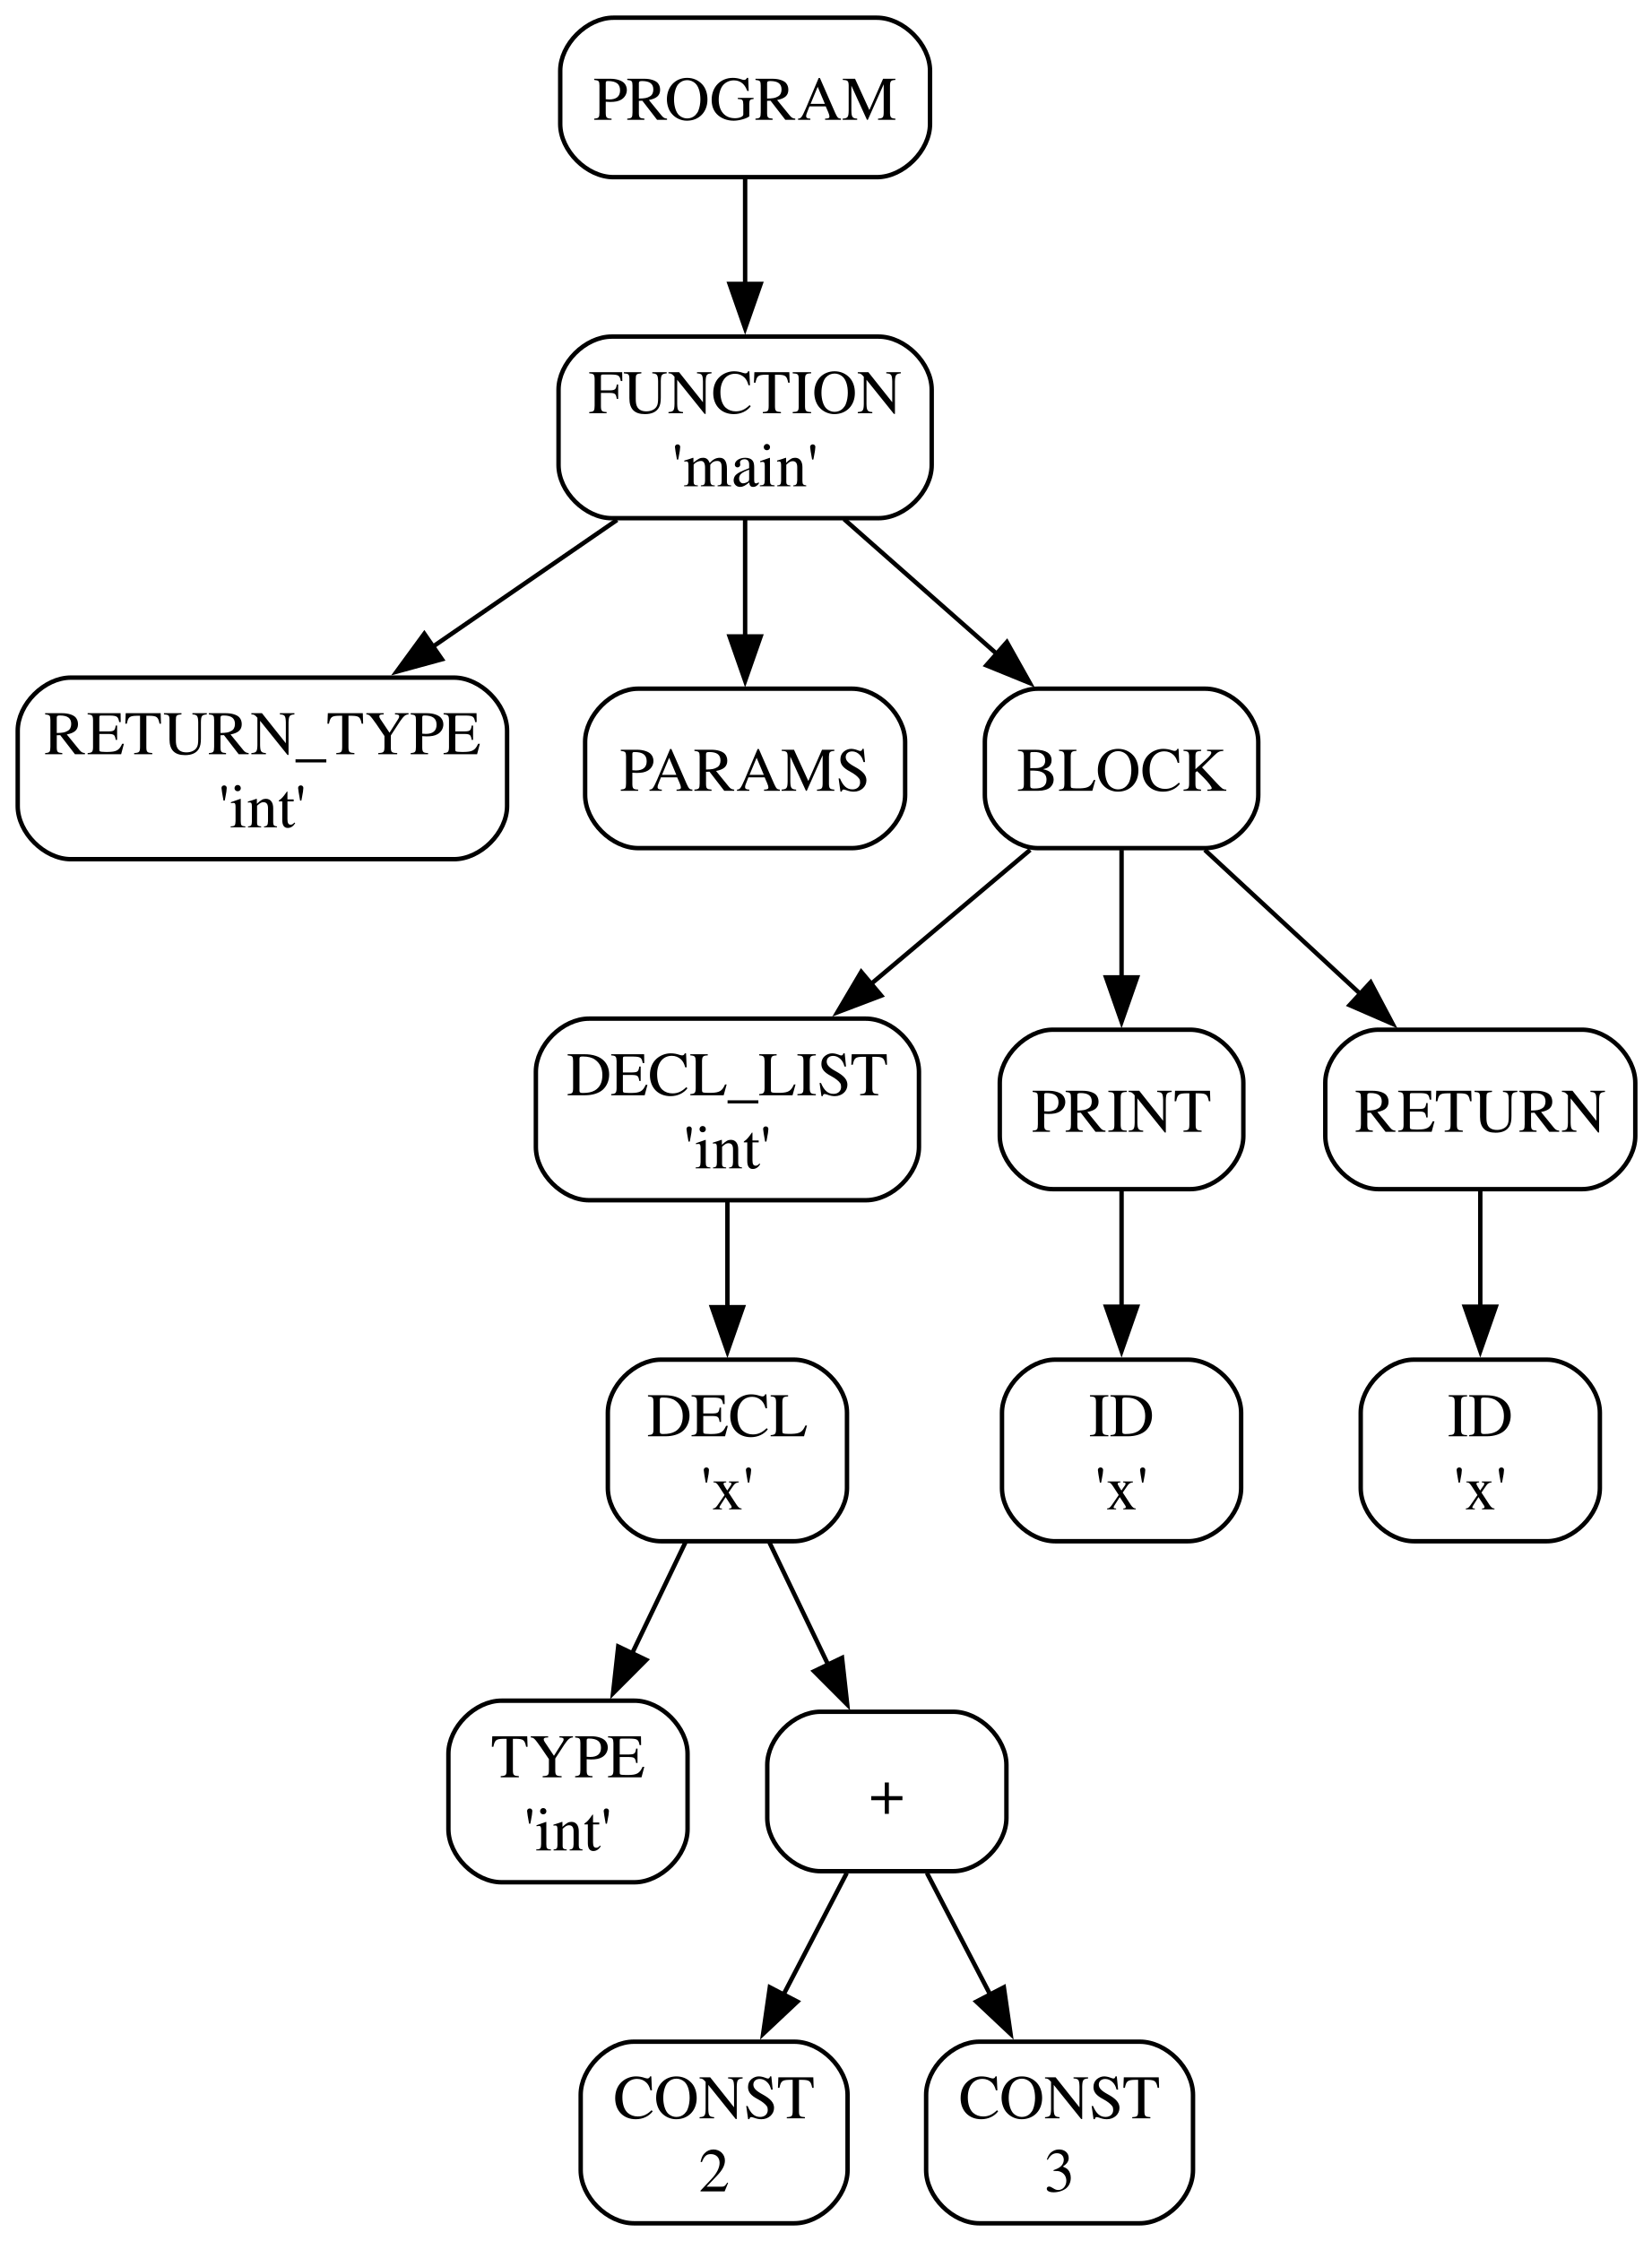
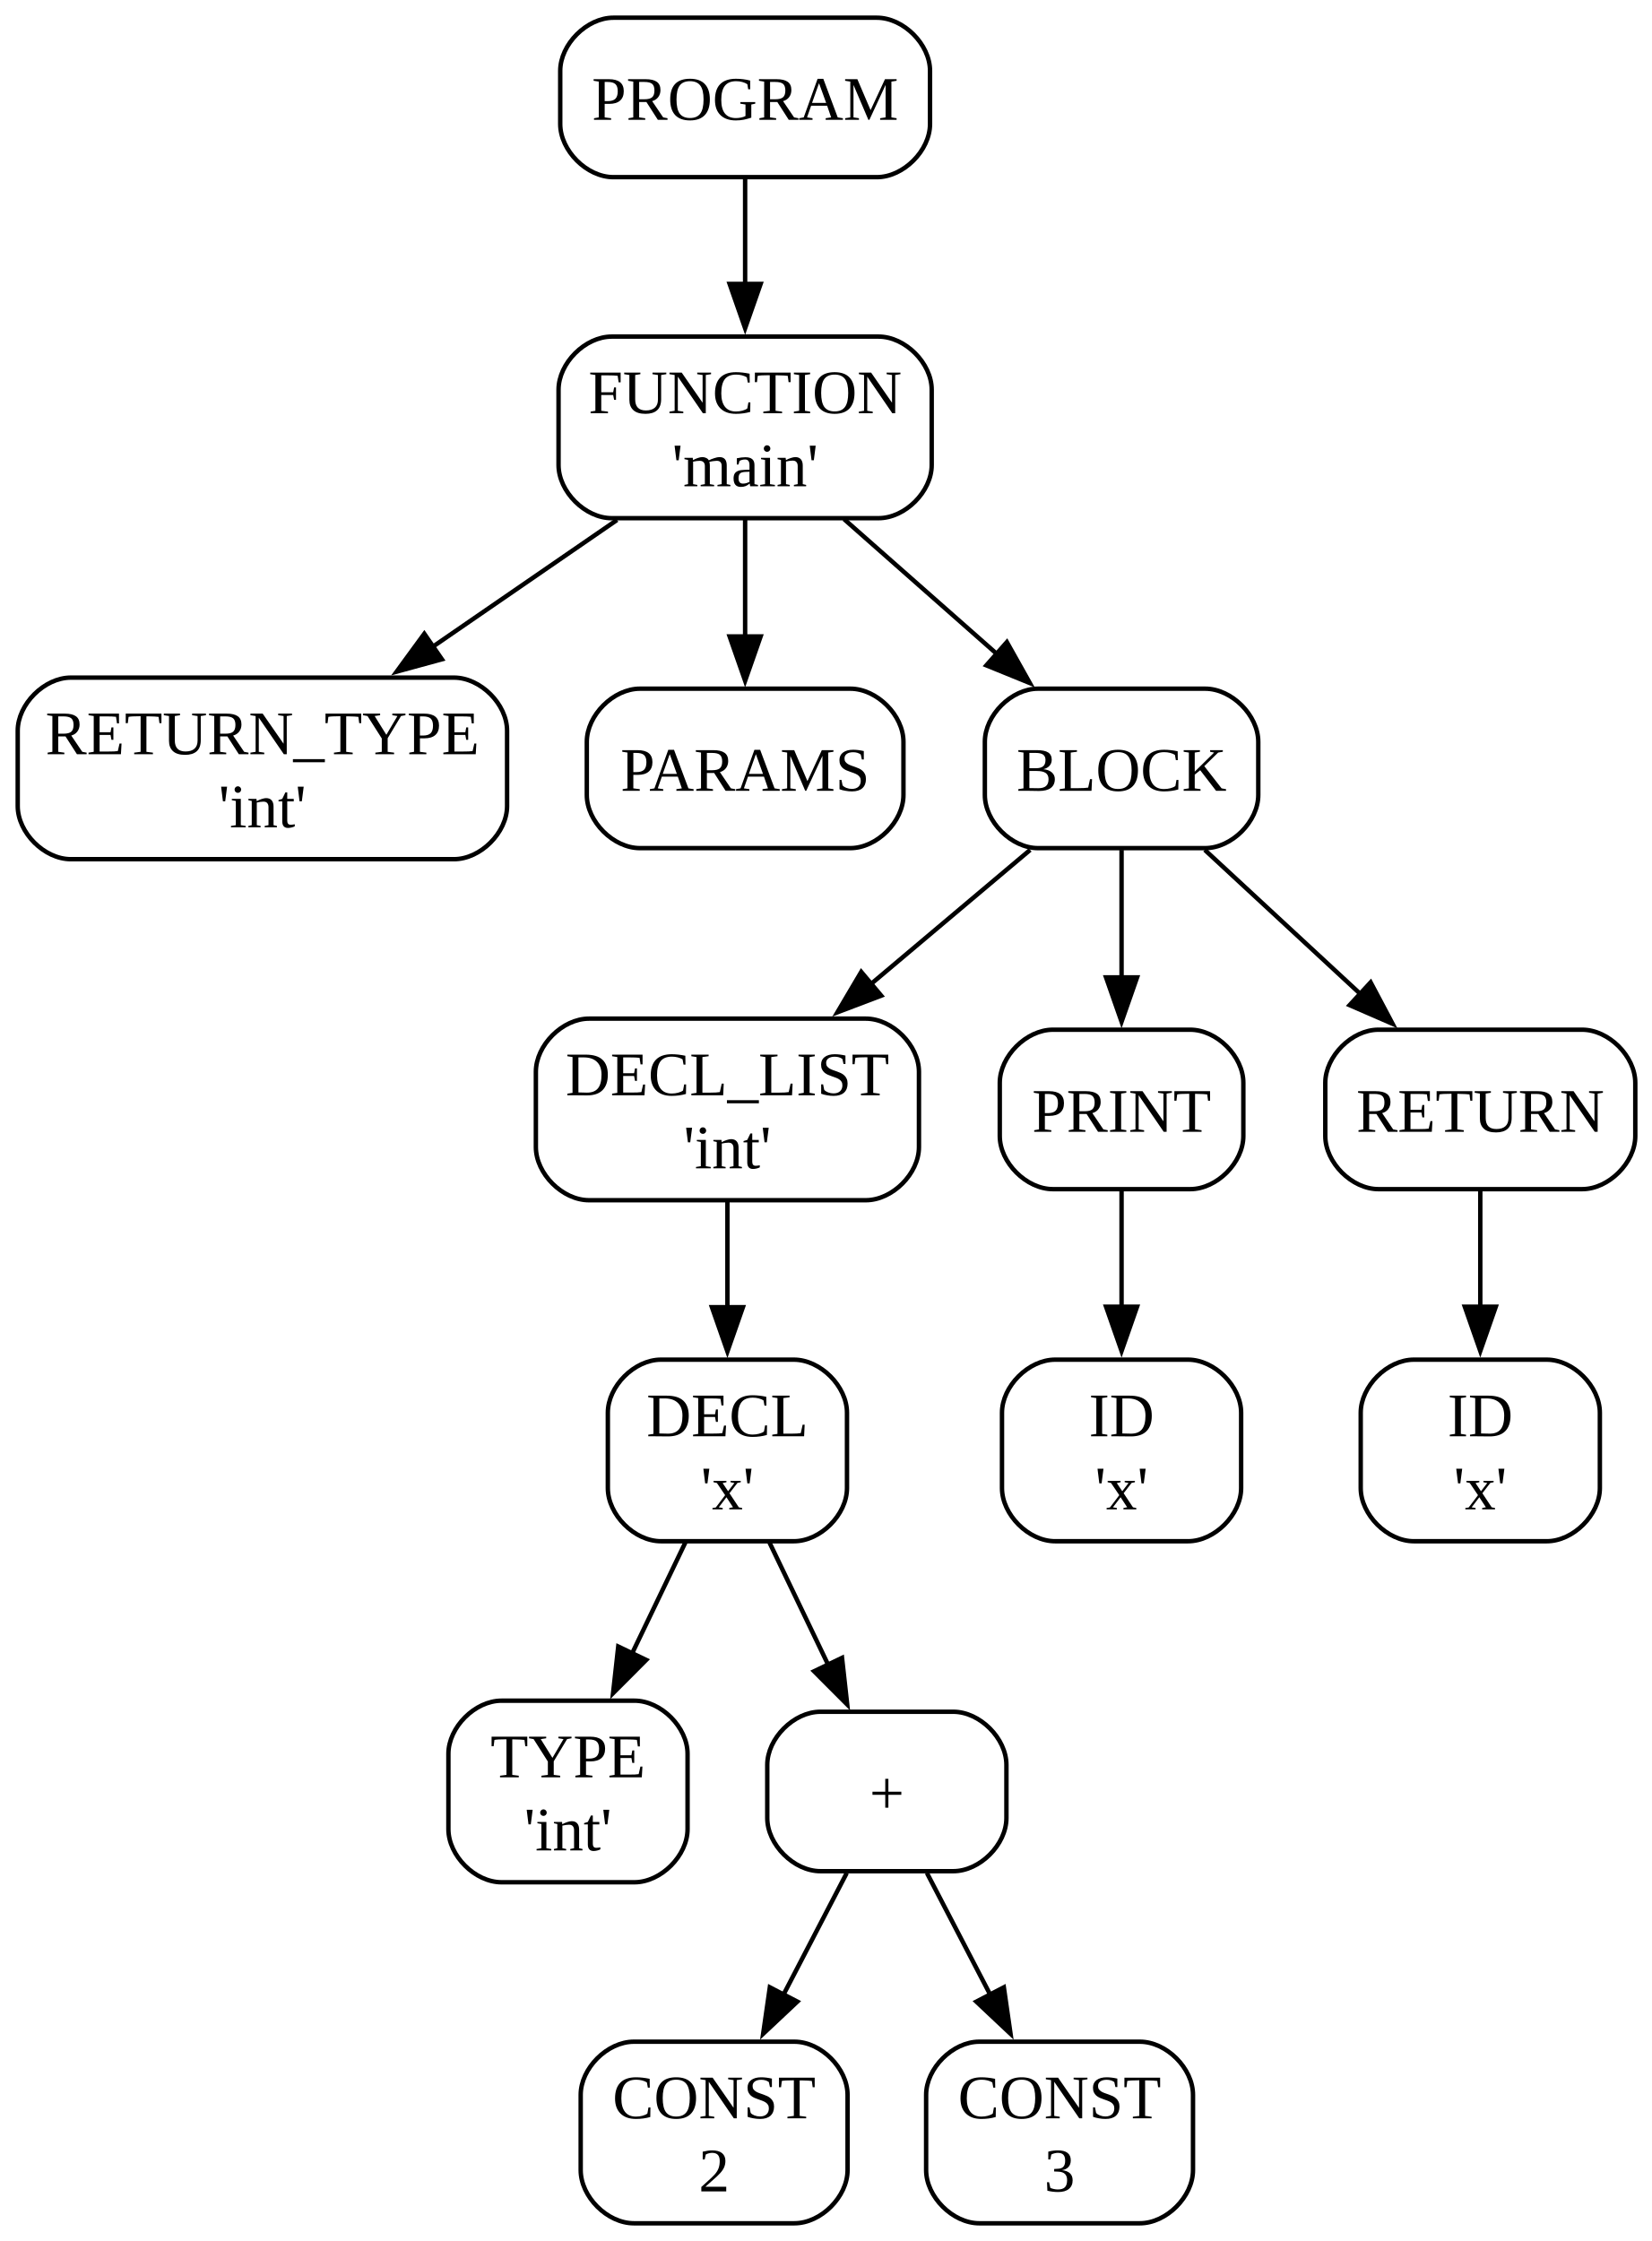
<svg xmlns="http://www.w3.org/2000/svg" width="373pt" height="506pt" viewBox="0.00 0.00 373.00 506.00">
  <g id="graph0" class="graph" transform="scale(1 1) rotate(0) translate(4 502)">
    <polygon fill="white" stroke="none" points="-4,4 -4,-502 369.25,-502 369.25,4 -4,4" />
    <g id="node1" class="node">
      <path fill="none" stroke="black" d="M194,-498C194,-498 134.5,-498 134.5,-498 128.5,-498 122.5,-492 122.5,-486 122.5,-486 122.5,-474 122.5,-474 122.5,-468 128.5,-462 134.5,-462 134.5,-462 194,-462 194,-462 200,-462 206,-468 206,-474 206,-474 206,-486 206,-486 206,-492 200,-498 194,-498" />
-       <text xml:space="preserve" text-anchor="middle" x="164.25" y="-474.95" font-family="Times,serif" font-size="14.00">PROGRAM</text>
+       <text xml:space="preserve" text-anchor="middle" x="164.25" y="-474.95" font-family="Times New Roman,serif" font-size="14.00">PROGRAM</text>
    </g>
    <g id="node2" class="node">
      <path fill="none" stroke="black" d="M194.38,-426C194.38,-426 134.12,-426 134.12,-426 128.12,-426 122.12,-420 122.12,-414 122.12,-414 122.12,-397 122.12,-397 122.12,-391 128.12,-385 134.12,-385 134.12,-385 194.38,-385 194.38,-385 200.38,-385 206.38,-391 206.38,-397 206.38,-397 206.38,-414 206.38,-414 206.38,-420 200.38,-426 194.38,-426" />
-       <text xml:space="preserve" text-anchor="middle" x="164.25" y="-408.7" font-family="Times,serif" font-size="14.00">FUNCTION</text>
-       <text xml:space="preserve" text-anchor="middle" x="164.25" y="-392.2" font-family="Times,serif" font-size="14.00">'main'</text>
+       <text xml:space="preserve" text-anchor="middle" x="164.25" y="-408.7" font-family="Times New Roman,serif" font-size="14.00">FUNCTION</text>
+       <text xml:space="preserve" text-anchor="middle" x="164.25" y="-392.2" font-family="Times New Roman,serif" font-size="14.00">'main'</text>
    </g>
    <g id="edge14" class="edge">
      <path fill="none" stroke="black" d="M164.25,-461.82C164.25,-454.59 164.25,-445.95 164.25,-437.66" />
      <polygon fill="black" stroke="black" points="167.75,-437.89 164.25,-427.89 160.75,-437.89 167.75,-437.89" />
    </g>
    <g id="node3" class="node">
      <path fill="none" stroke="black" d="M98.5,-349C98.5,-349 12,-349 12,-349 6,-349 0,-343 0,-337 0,-337 0,-320 0,-320 0,-314 6,-308 12,-308 12,-308 98.5,-308 98.5,-308 104.5,-308 110.5,-314 110.5,-320 110.5,-320 110.5,-337 110.5,-337 110.5,-343 104.5,-349 98.5,-349" />
-       <text xml:space="preserve" text-anchor="middle" x="55.25" y="-331.7" font-family="Times,serif" font-size="14.00">RETURN_TYPE</text>
-       <text xml:space="preserve" text-anchor="middle" x="55.25" y="-315.2" font-family="Times,serif" font-size="14.00">'int'</text>
+       <text xml:space="preserve" text-anchor="middle" x="55.25" y="-331.7" font-family="Times New Roman,serif" font-size="14.00">RETURN_TYPE</text>
+       <text xml:space="preserve" text-anchor="middle" x="55.25" y="-315.2" font-family="Times New Roman,serif" font-size="14.00">'int'</text>
    </g>
    <g id="edge1" class="edge">
      <path fill="none" stroke="black" d="M135.33,-384.6C122.52,-375.78 107.27,-365.29 93.53,-355.84" />
      <polygon fill="black" stroke="black" points="95.78,-353.14 85.56,-350.35 91.81,-358.9 95.78,-353.14" />
    </g>
    <g id="node4" class="node">
-       <path fill="none" stroke="black" d="M188.38,-346.5C188.38,-346.5 140.12,-346.5 140.12,-346.5 134.12,-346.5 128.12,-340.5 128.12,-334.5 128.12,-334.5 128.12,-322.5 128.12,-322.5 128.12,-316.5 134.12,-310.5 140.12,-310.5 140.12,-310.5 188.38,-310.5 188.38,-310.5 194.38,-310.5 200.38,-316.5 200.38,-322.5 200.38,-322.5 200.38,-334.5 200.38,-334.5 200.38,-340.5 194.38,-346.5 188.38,-346.5" />
-       <text xml:space="preserve" text-anchor="middle" x="164.25" y="-323.45" font-family="Times,serif" font-size="14.00">PARAMS</text>
+       <path fill="none" stroke="black" d="M188,-346.5C188,-346.5 140.5,-346.5 140.5,-346.5 134.5,-346.5 128.5,-340.5 128.5,-334.5 128.5,-334.5 128.5,-322.5 128.5,-322.5 128.5,-316.5 134.5,-310.5 140.5,-310.5 140.5,-310.5 188,-310.5 188,-310.5 194,-310.5 200,-316.5 200,-322.5 200,-322.5 200,-334.5 200,-334.5 200,-340.5 194,-346.5 188,-346.5" />
+       <text xml:space="preserve" text-anchor="middle" x="164.25" y="-323.45" font-family="Times New Roman,serif" font-size="14.00">PARAMS</text>
    </g>
    <g id="edge2" class="edge">
      <path fill="none" stroke="black" d="M164.25,-384.79C164.25,-376.68 164.25,-367.12 164.25,-358.24" />
      <polygon fill="black" stroke="black" points="167.75,-358.29 164.25,-348.29 160.75,-358.29 167.75,-358.29" />
    </g>
    <g id="node5" class="node">
      <path fill="none" stroke="black" d="M268.12,-346.5C268.12,-346.5 230.38,-346.5 230.38,-346.5 224.38,-346.5 218.38,-340.5 218.38,-334.5 218.38,-334.5 218.38,-322.5 218.38,-322.5 218.38,-316.5 224.38,-310.5 230.38,-310.5 230.38,-310.5 268.12,-310.5 268.12,-310.5 274.12,-310.5 280.12,-316.5 280.12,-322.5 280.12,-322.5 280.12,-334.5 280.12,-334.5 280.12,-340.5 274.12,-346.5 268.12,-346.5" />
-       <text xml:space="preserve" text-anchor="middle" x="249.25" y="-323.45" font-family="Times,serif" font-size="14.00">BLOCK</text>
+       <text xml:space="preserve" text-anchor="middle" x="249.25" y="-323.45" font-family="Times New Roman,serif" font-size="14.00">BLOCK</text>
    </g>
    <g id="edge13" class="edge">
      <path fill="none" stroke="black" d="M186.58,-384.79C197.14,-375.48 209.86,-364.26 221.07,-354.36" />
      <polygon fill="black" stroke="black" points="223.35,-357.02 228.53,-347.78 218.72,-351.77 223.35,-357.02" />
    </g>
    <g id="node6" class="node">
      <path fill="none" stroke="black" d="M191.5,-272C191.5,-272 129,-272 129,-272 123,-272 117,-266 117,-260 117,-260 117,-243 117,-243 117,-237 123,-231 129,-231 129,-231 191.5,-231 191.5,-231 197.5,-231 203.5,-237 203.5,-243 203.5,-243 203.5,-260 203.5,-260 203.5,-266 197.5,-272 191.5,-272" />
-       <text xml:space="preserve" text-anchor="middle" x="160.25" y="-254.7" font-family="Times,serif" font-size="14.00">DECL_LIST</text>
-       <text xml:space="preserve" text-anchor="middle" x="160.25" y="-238.2" font-family="Times,serif" font-size="14.00">'int'</text>
+       <text xml:space="preserve" text-anchor="middle" x="160.25" y="-254.7" font-family="Times New Roman,serif" font-size="14.00">DECL_LIST</text>
+       <text xml:space="preserve" text-anchor="middle" x="160.25" y="-238.2" font-family="Times New Roman,serif" font-size="14.00">'int'</text>
    </g>
    <g id="edge8" class="edge">
      <path fill="none" stroke="black" d="M228.61,-310.1C217.86,-301.05 204.49,-289.78 192.42,-279.61" />
      <polygon fill="black" stroke="black" points="194.98,-277.19 185.08,-273.43 190.47,-282.55 194.98,-277.19" />
    </g>
    <g id="node12" class="node">
      <path fill="none" stroke="black" d="M264.75,-269.5C264.75,-269.5 233.75,-269.5 233.75,-269.5 227.75,-269.5 221.75,-263.5 221.75,-257.5 221.75,-257.5 221.75,-245.5 221.75,-245.5 221.75,-239.5 227.75,-233.5 233.75,-233.5 233.75,-233.5 264.75,-233.5 264.75,-233.5 270.75,-233.5 276.75,-239.5 276.75,-245.5 276.75,-245.5 276.75,-257.5 276.75,-257.5 276.75,-263.5 270.75,-269.5 264.75,-269.5" />
-       <text xml:space="preserve" text-anchor="middle" x="249.25" y="-246.45" font-family="Times,serif" font-size="14.00">PRINT</text>
+       <text xml:space="preserve" text-anchor="middle" x="249.25" y="-246.45" font-family="Times New Roman,serif" font-size="14.00">PRINT</text>
    </g>
    <g id="edge10" class="edge">
      <path fill="none" stroke="black" d="M249.25,-310.1C249.25,-301.49 249.25,-290.87 249.25,-281.1" />
      <polygon fill="black" stroke="black" points="252.75,-281.31 249.25,-271.31 245.75,-281.31 252.75,-281.31" />
    </g>
    <g id="node14" class="node">
      <path fill="none" stroke="black" d="M353.25,-269.5C353.25,-269.5 307.25,-269.5 307.25,-269.5 301.25,-269.5 295.25,-263.5 295.25,-257.5 295.25,-257.5 295.25,-245.5 295.25,-245.5 295.25,-239.5 301.25,-233.5 307.25,-233.5 307.25,-233.5 353.25,-233.5 353.25,-233.5 359.25,-233.5 365.25,-239.5 365.25,-245.5 365.25,-245.5 365.25,-257.5 365.25,-257.5 365.25,-263.5 359.25,-269.5 353.25,-269.5" />
-       <text xml:space="preserve" text-anchor="middle" x="330.25" y="-246.45" font-family="Times,serif" font-size="14.00">RETURN</text>
+       <text xml:space="preserve" text-anchor="middle" x="330.25" y="-246.45" font-family="Times New Roman,serif" font-size="14.00">RETURN</text>
    </g>
    <g id="edge12" class="edge">
      <path fill="none" stroke="black" d="M268.04,-310.1C278.46,-300.45 291.62,-288.27 303.14,-277.6" />
      <polygon fill="black" stroke="black" points="305.49,-280.19 310.45,-270.83 300.74,-275.05 305.49,-280.19" />
    </g>
    <g id="node7" class="node">
      <path fill="none" stroke="black" d="M175.25,-195C175.25,-195 145.25,-195 145.25,-195 139.25,-195 133.25,-189 133.25,-183 133.25,-183 133.25,-166 133.25,-166 133.25,-160 139.25,-154 145.25,-154 145.25,-154 175.25,-154 175.25,-154 181.25,-154 187.25,-160 187.25,-166 187.25,-166 187.25,-183 187.25,-183 187.25,-189 181.25,-195 175.25,-195" />
-       <text xml:space="preserve" text-anchor="middle" x="160.25" y="-177.7" font-family="Times,serif" font-size="14.00">DECL</text>
-       <text xml:space="preserve" text-anchor="middle" x="160.25" y="-161.2" font-family="Times,serif" font-size="14.00">'x'</text>
+       <text xml:space="preserve" text-anchor="middle" x="160.25" y="-177.7" font-family="Times New Roman,serif" font-size="14.00">DECL</text>
+       <text xml:space="preserve" text-anchor="middle" x="160.25" y="-161.2" font-family="Times New Roman,serif" font-size="14.00">'x'</text>
    </g>
    <g id="edge7" class="edge">
      <path fill="none" stroke="black" d="M160.25,-230.79C160.25,-223.45 160.25,-214.91 160.25,-206.78" />
      <polygon fill="black" stroke="black" points="163.75,-206.85 160.25,-196.85 156.75,-206.85 163.75,-206.85" />
    </g>
    <g id="node8" class="node">
      <path fill="none" stroke="black" d="M139.25,-118C139.25,-118 109.25,-118 109.25,-118 103.25,-118 97.25,-112 97.25,-106 97.25,-106 97.25,-89 97.25,-89 97.25,-83 103.25,-77 109.25,-77 109.25,-77 139.25,-77 139.25,-77 145.25,-77 151.25,-83 151.25,-89 151.25,-89 151.25,-106 151.25,-106 151.25,-112 145.25,-118 139.25,-118" />
-       <text xml:space="preserve" text-anchor="middle" x="124.25" y="-100.7" font-family="Times,serif" font-size="14.00">TYPE</text>
-       <text xml:space="preserve" text-anchor="middle" x="124.25" y="-84.2" font-family="Times,serif" font-size="14.00">'int'</text>
+       <text xml:space="preserve" text-anchor="middle" x="124.25" y="-100.7" font-family="Times New Roman,serif" font-size="14.00">TYPE</text>
+       <text xml:space="preserve" text-anchor="middle" x="124.25" y="-84.2" font-family="Times New Roman,serif" font-size="14.00">'int'</text>
    </g>
    <g id="edge3" class="edge">
      <path fill="none" stroke="black" d="M150.79,-153.79C147.1,-146.1 142.79,-137.11 138.72,-128.65" />
      <polygon fill="black" stroke="black" points="141.91,-127.2 134.43,-119.7 135.6,-130.23 141.91,-127.2" />
    </g>
    <g id="node9" class="node">
      <path fill="none" stroke="black" d="M211.25,-115.5C211.25,-115.5 181.25,-115.5 181.25,-115.5 175.25,-115.5 169.25,-109.5 169.25,-103.5 169.25,-103.5 169.25,-91.5 169.25,-91.5 169.25,-85.5 175.25,-79.5 181.25,-79.5 181.25,-79.5 211.25,-79.5 211.25,-79.5 217.25,-79.5 223.25,-85.5 223.25,-91.5 223.25,-91.5 223.25,-103.5 223.25,-103.5 223.25,-109.5 217.25,-115.5 211.25,-115.5" />
-       <text xml:space="preserve" text-anchor="middle" x="196.25" y="-92.45" font-family="Times,serif" font-size="14.00">+</text>
+       <text xml:space="preserve" text-anchor="middle" x="196.25" y="-92.45" font-family="Times New Roman,serif" font-size="14.00">+</text>
    </g>
    <g id="edge6" class="edge">
      <path fill="none" stroke="black" d="M169.71,-153.79C173.78,-145.31 178.61,-135.24 183.03,-126.04" />
      <polygon fill="black" stroke="black" points="186.13,-127.67 187.3,-117.14 179.82,-124.64 186.13,-127.67" />
    </g>
    <g id="node10" class="node">
      <path fill="none" stroke="black" d="M175.38,-41C175.38,-41 139.12,-41 139.12,-41 133.12,-41 127.12,-35 127.12,-29 127.12,-29 127.12,-12 127.12,-12 127.12,-6 133.12,0 139.12,0 139.12,0 175.38,0 175.38,0 181.38,0 187.38,-6 187.38,-12 187.38,-12 187.38,-29 187.38,-29 187.38,-35 181.38,-41 175.38,-41" />
-       <text xml:space="preserve" text-anchor="middle" x="157.25" y="-23.7" font-family="Times,serif" font-size="14.00">CONST</text>
-       <text xml:space="preserve" text-anchor="middle" x="157.25" y="-7.2" font-family="Times,serif" font-size="14.00">2</text>
+       <text xml:space="preserve" text-anchor="middle" x="157.25" y="-23.7" font-family="Times New Roman,serif" font-size="14.00">CONST</text>
+       <text xml:space="preserve" text-anchor="middle" x="157.25" y="-7.2" font-family="Times New Roman,serif" font-size="14.00">2</text>
    </g>
    <g id="edge4" class="edge">
      <path fill="none" stroke="black" d="M187.2,-79.1C182.95,-70.93 177.76,-60.95 172.9,-51.6" />
      <polygon fill="black" stroke="black" points="176.04,-50.05 168.32,-42.79 169.83,-53.28 176.04,-50.05" />
    </g>
    <g id="node11" class="node">
      <path fill="none" stroke="black" d="M253.38,-41C253.38,-41 217.12,-41 217.12,-41 211.12,-41 205.12,-35 205.12,-29 205.12,-29 205.12,-12 205.12,-12 205.12,-6 211.12,0 217.12,0 217.12,0 253.38,0 253.38,0 259.38,0 265.38,-6 265.38,-12 265.38,-12 265.38,-29 265.38,-29 265.38,-35 259.38,-41 253.38,-41" />
-       <text xml:space="preserve" text-anchor="middle" x="235.25" y="-23.7" font-family="Times,serif" font-size="14.00">CONST</text>
-       <text xml:space="preserve" text-anchor="middle" x="235.25" y="-7.2" font-family="Times,serif" font-size="14.00">3</text>
+       <text xml:space="preserve" text-anchor="middle" x="235.25" y="-23.7" font-family="Times New Roman,serif" font-size="14.00">CONST</text>
+       <text xml:space="preserve" text-anchor="middle" x="235.25" y="-7.2" font-family="Times New Roman,serif" font-size="14.00">3</text>
    </g>
    <g id="edge5" class="edge">
      <path fill="none" stroke="black" d="M205.3,-79.1C209.55,-70.93 214.74,-60.95 219.6,-51.6" />
      <polygon fill="black" stroke="black" points="222.67,-53.28 224.18,-42.79 216.46,-50.05 222.67,-53.28" />
    </g>
    <g id="node13" class="node">
      <path fill="none" stroke="black" d="M264.25,-195C264.25,-195 234.25,-195 234.25,-195 228.25,-195 222.25,-189 222.25,-183 222.25,-183 222.25,-166 222.25,-166 222.25,-160 228.25,-154 234.25,-154 234.25,-154 264.25,-154 264.25,-154 270.25,-154 276.25,-160 276.25,-166 276.25,-166 276.25,-183 276.25,-183 276.25,-189 270.25,-195 264.25,-195" />
-       <text xml:space="preserve" text-anchor="middle" x="249.25" y="-177.7" font-family="Times,serif" font-size="14.00">ID</text>
-       <text xml:space="preserve" text-anchor="middle" x="249.25" y="-161.2" font-family="Times,serif" font-size="14.00">'x'</text>
+       <text xml:space="preserve" text-anchor="middle" x="249.25" y="-177.7" font-family="Times New Roman,serif" font-size="14.00">ID</text>
+       <text xml:space="preserve" text-anchor="middle" x="249.25" y="-161.2" font-family="Times New Roman,serif" font-size="14.00">'x'</text>
    </g>
    <g id="edge9" class="edge">
      <path fill="none" stroke="black" d="M249.25,-233.1C249.25,-225.28 249.25,-215.8 249.25,-206.81" />
      <polygon fill="black" stroke="black" points="252.75,-206.96 249.25,-196.96 245.75,-206.96 252.75,-206.96" />
    </g>
    <g id="node15" class="node">
      <path fill="none" stroke="black" d="M345.25,-195C345.25,-195 315.25,-195 315.25,-195 309.25,-195 303.25,-189 303.25,-183 303.25,-183 303.25,-166 303.25,-166 303.25,-160 309.25,-154 315.25,-154 315.25,-154 345.25,-154 345.25,-154 351.25,-154 357.25,-160 357.25,-166 357.25,-166 357.25,-183 357.25,-183 357.25,-189 351.25,-195 345.25,-195" />
-       <text xml:space="preserve" text-anchor="middle" x="330.25" y="-177.7" font-family="Times,serif" font-size="14.00">ID</text>
-       <text xml:space="preserve" text-anchor="middle" x="330.25" y="-161.2" font-family="Times,serif" font-size="14.00">'x'</text>
+       <text xml:space="preserve" text-anchor="middle" x="330.25" y="-177.7" font-family="Times New Roman,serif" font-size="14.00">ID</text>
+       <text xml:space="preserve" text-anchor="middle" x="330.25" y="-161.2" font-family="Times New Roman,serif" font-size="14.00">'x'</text>
    </g>
    <g id="edge11" class="edge">
      <path fill="none" stroke="black" d="M330.25,-233.1C330.25,-225.28 330.25,-215.8 330.25,-206.81" />
      <polygon fill="black" stroke="black" points="333.75,-206.96 330.25,-196.96 326.75,-206.96 333.75,-206.96" />
    </g>
  </g>
</svg>
